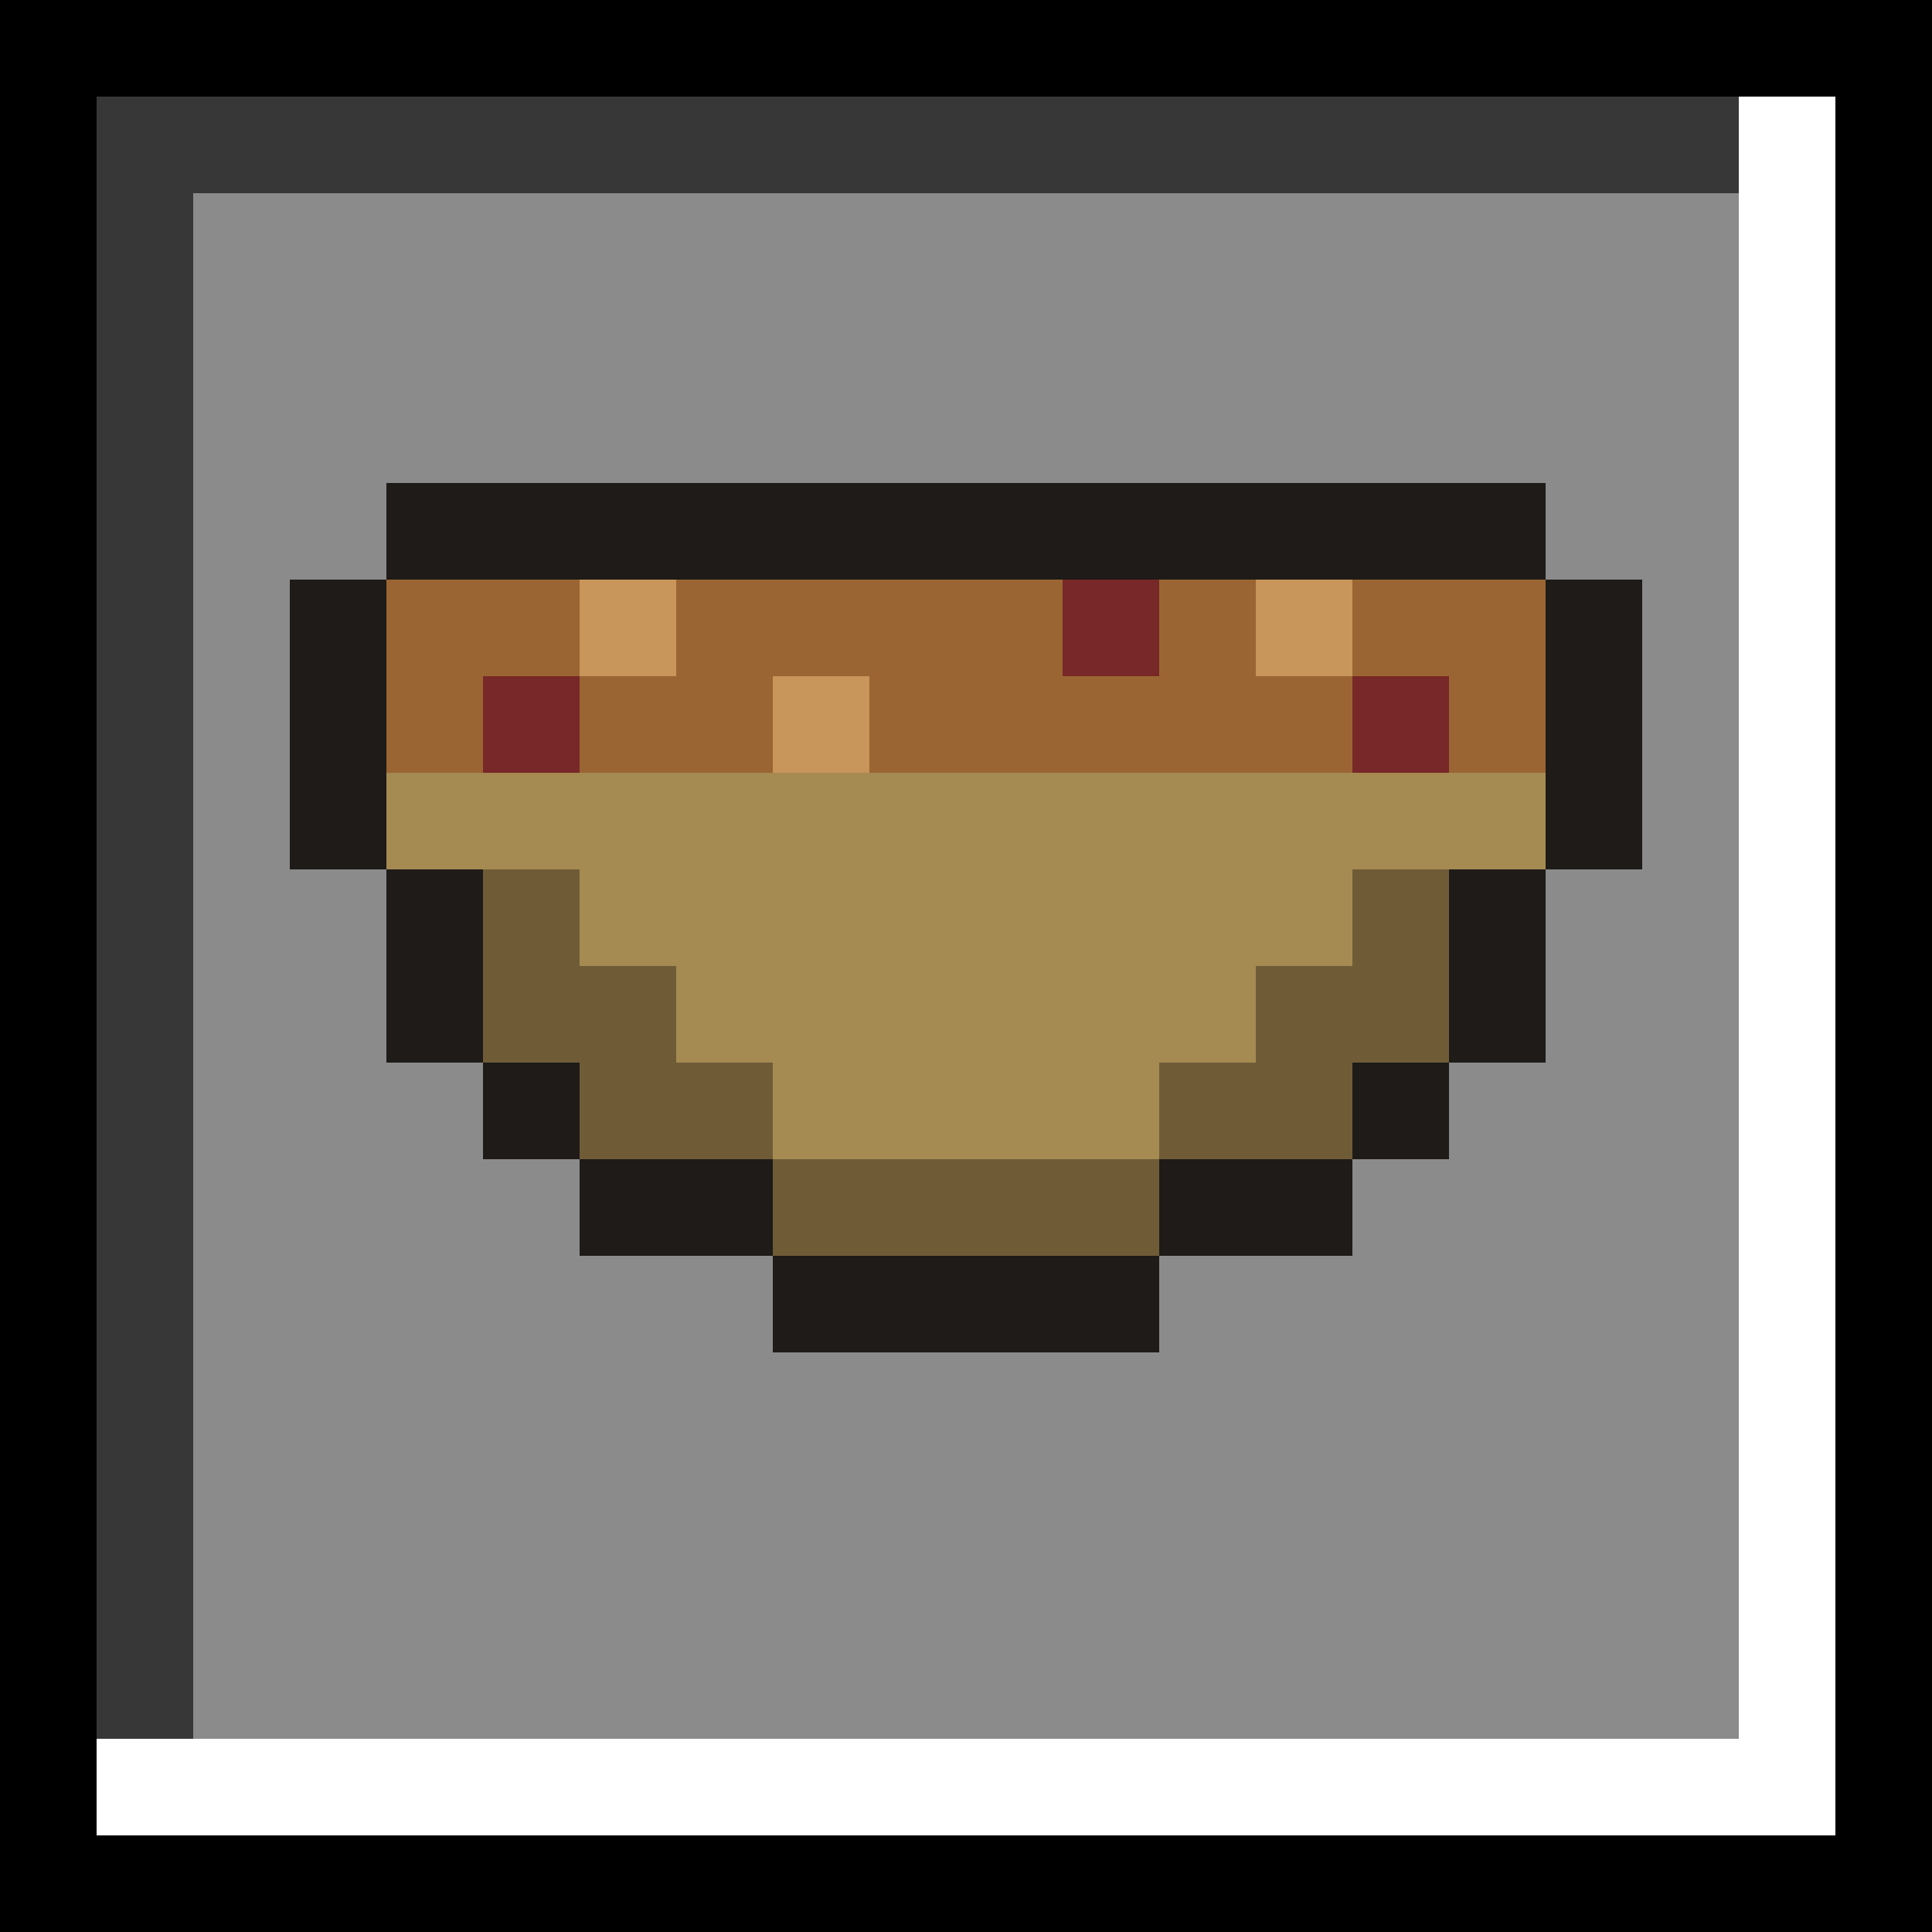
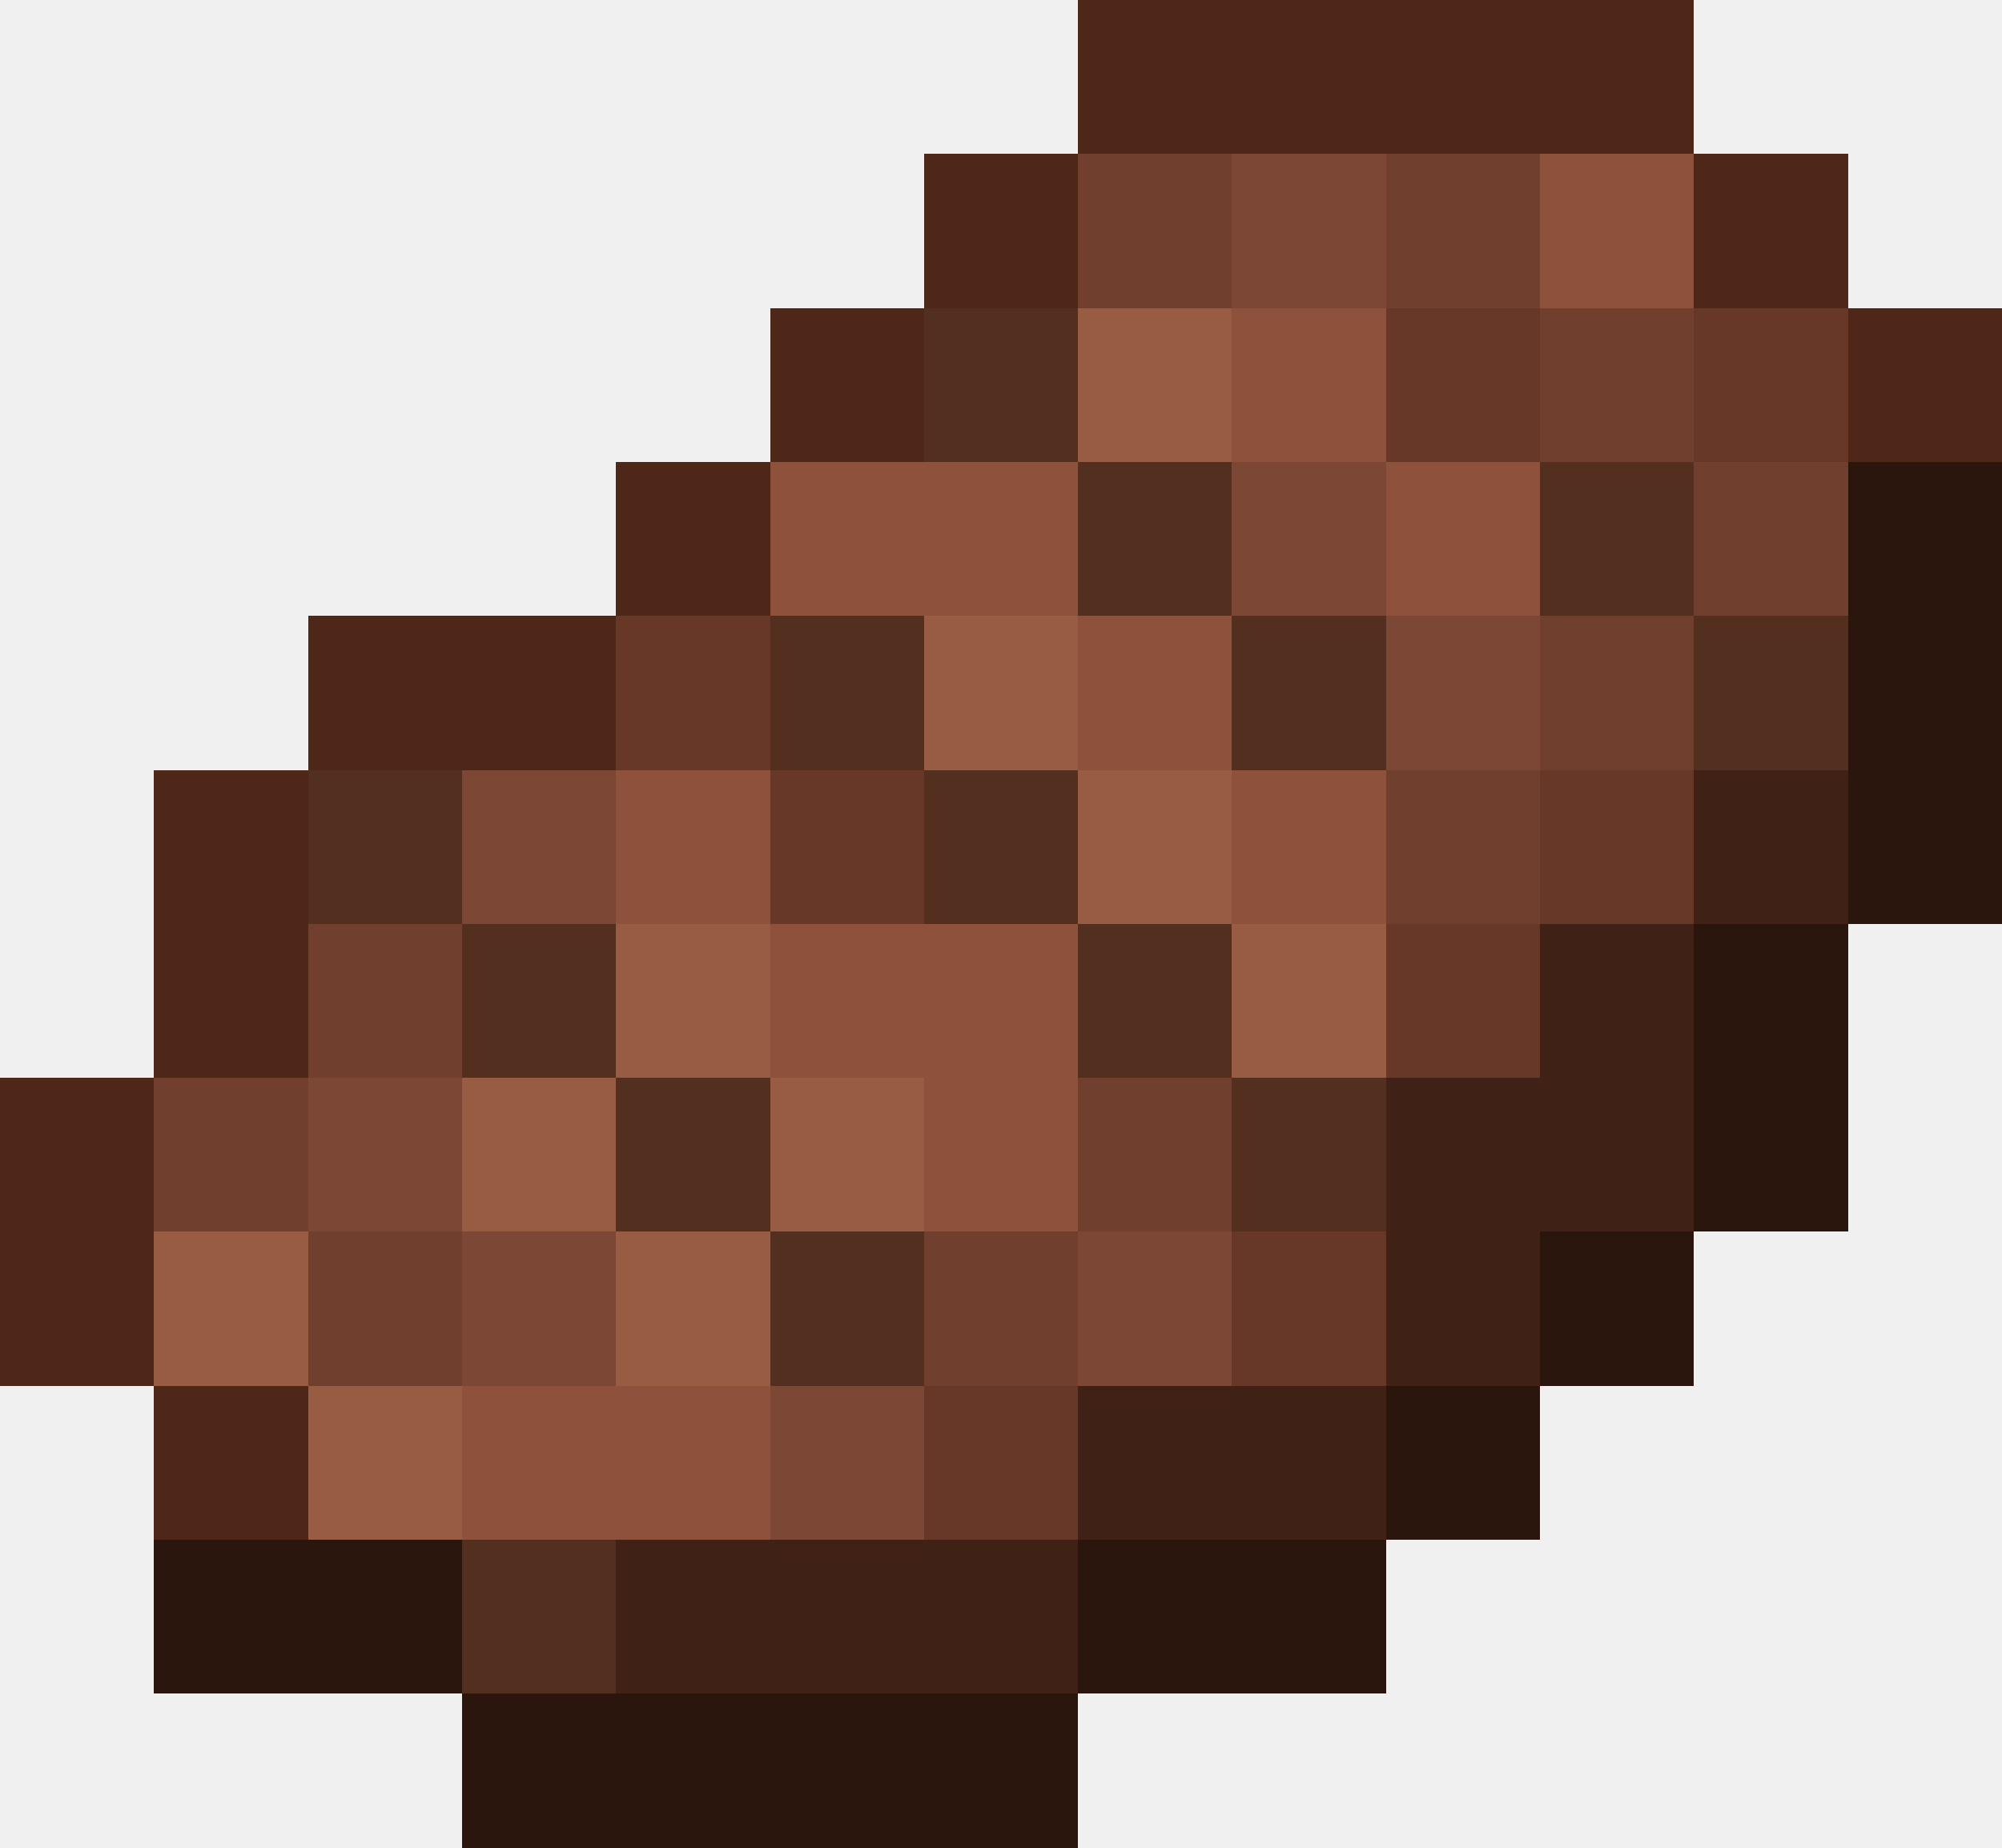
- <svg xmlns="http://www.w3.org/2000/svg" viewBox="0 0 20 20" width="30" height="30" shape-rendering="crispEdges">
-   <rect x="0" y="0" width="20" height="20" fill="#000" />
-   <rect x="1" y="1" width="18" height="18" fill="#ffffff" />
-   <rect x="1" y="1" width="17" height="17" fill="#373737" />
-   <rect x="2" y="2" width="16" height="16" fill="#8b8b8b" />
-   <rect x="4" y="5" width="1" height="1" fill="#1e1b18" />
-   <rect x="5" y="5" width="1" height="1" fill="#1e1b18" />
-   <rect x="6" y="5" width="1" height="1" fill="#1e1b18" />
-   <rect x="7" y="5" width="1" height="1" fill="#1e1b18" />
-   <rect x="8" y="5" width="1" height="1" fill="#1e1b18" />
-   <rect x="9" y="5" width="1" height="1" fill="#1e1b18" />
-   <rect x="10" y="5" width="1" height="1" fill="#1e1b18" />
-   <rect x="11" y="5" width="1" height="1" fill="#1e1b18" />
-   <rect x="12" y="5" width="1" height="1" fill="#1e1b18" />
-   <rect x="13" y="5" width="1" height="1" fill="#1e1b18" />
-   <rect x="14" y="5" width="1" height="1" fill="#1e1b18" />
-   <rect x="15" y="5" width="1" height="1" fill="#1e1b18" />
-   <rect x="3" y="6" width="1" height="1" fill="#1e1b18" />
-   <rect x="4" y="6" width="1" height="1" fill="#9a6532" />
-   <rect x="5" y="6" width="1" height="1" fill="#9a6532" />
-   <rect x="6" y="6" width="1" height="1" fill="#c8955a" />
-   <rect x="7" y="6" width="1" height="1" fill="#9a6532" />
-   <rect x="8" y="6" width="1" height="1" fill="#9a6532" />
-   <rect x="9" y="6" width="1" height="1" fill="#9a6532" />
-   <rect x="10" y="6" width="1" height="1" fill="#9a6532" />
-   <rect x="11" y="6" width="1" height="1" fill="#782828" />
-   <rect x="12" y="6" width="1" height="1" fill="#9a6532" />
-   <rect x="13" y="6" width="1" height="1" fill="#c8955a" />
-   <rect x="14" y="6" width="1" height="1" fill="#9a6532" />
-   <rect x="15" y="6" width="1" height="1" fill="#9a6532" />
-   <rect x="16" y="6" width="1" height="1" fill="#1e1b18" />
-   <rect x="3" y="7" width="1" height="1" fill="#1e1b18" />
-   <rect x="4" y="7" width="1" height="1" fill="#9a6532" />
-   <rect x="5" y="7" width="1" height="1" fill="#782828" />
-   <rect x="6" y="7" width="1" height="1" fill="#9a6532" />
-   <rect x="7" y="7" width="1" height="1" fill="#9a6532" />
-   <rect x="8" y="7" width="1" height="1" fill="#c8955a" />
-   <rect x="9" y="7" width="1" height="1" fill="#9a6532" />
-   <rect x="10" y="7" width="1" height="1" fill="#9a6532" />
-   <rect x="11" y="7" width="1" height="1" fill="#9a6532" />
-   <rect x="12" y="7" width="1" height="1" fill="#9a6532" />
-   <rect x="13" y="7" width="1" height="1" fill="#9a6532" />
-   <rect x="14" y="7" width="1" height="1" fill="#782828" />
-   <rect x="15" y="7" width="1" height="1" fill="#9a6532" />
-   <rect x="16" y="7" width="1" height="1" fill="#1e1b18" />
-   <rect x="3" y="8" width="1" height="1" fill="#1e1b18" />
-   <rect x="4" y="8" width="1" height="1" fill="#a58a52" />
-   <rect x="5" y="8" width="1" height="1" fill="#a58a52" />
-   <rect x="6" y="8" width="1" height="1" fill="#a58a52" />
-   <rect x="7" y="8" width="1" height="1" fill="#a58a52" />
-   <rect x="8" y="8" width="1" height="1" fill="#a58a52" />
-   <rect x="9" y="8" width="1" height="1" fill="#a58a52" />
-   <rect x="10" y="8" width="1" height="1" fill="#a58a52" />
-   <rect x="11" y="8" width="1" height="1" fill="#a58a52" />
-   <rect x="12" y="8" width="1" height="1" fill="#a58a52" />
-   <rect x="13" y="8" width="1" height="1" fill="#a58a52" />
-   <rect x="14" y="8" width="1" height="1" fill="#a58a52" />
-   <rect x="15" y="8" width="1" height="1" fill="#a58a52" />
-   <rect x="16" y="8" width="1" height="1" fill="#1e1b18" />
-   <rect x="4" y="9" width="1" height="1" fill="#1e1b18" />
-   <rect x="5" y="9" width="1" height="1" fill="#6f5c37" />
-   <rect x="6" y="9" width="1" height="1" fill="#a58a52" />
-   <rect x="7" y="9" width="1" height="1" fill="#a58a52" />
-   <rect x="8" y="9" width="1" height="1" fill="#a58a52" />
-   <rect x="9" y="9" width="1" height="1" fill="#a58a52" />
-   <rect x="10" y="9" width="1" height="1" fill="#a58a52" />
-   <rect x="11" y="9" width="1" height="1" fill="#a58a52" />
-   <rect x="12" y="9" width="1" height="1" fill="#a58a52" />
-   <rect x="13" y="9" width="1" height="1" fill="#a58a52" />
-   <rect x="14" y="9" width="1" height="1" fill="#6f5c37" />
-   <rect x="15" y="9" width="1" height="1" fill="#1e1b18" />
-   <rect x="4" y="10" width="1" height="1" fill="#1e1b18" />
-   <rect x="5" y="10" width="1" height="1" fill="#6f5c37" />
-   <rect x="6" y="10" width="1" height="1" fill="#6f5c37" />
-   <rect x="7" y="10" width="1" height="1" fill="#a58a52" />
-   <rect x="8" y="10" width="1" height="1" fill="#a58a52" />
-   <rect x="9" y="10" width="1" height="1" fill="#a58a52" />
-   <rect x="10" y="10" width="1" height="1" fill="#a58a52" />
-   <rect x="11" y="10" width="1" height="1" fill="#a58a52" />
-   <rect x="12" y="10" width="1" height="1" fill="#a58a52" />
-   <rect x="13" y="10" width="1" height="1" fill="#6f5c37" />
-   <rect x="14" y="10" width="1" height="1" fill="#6f5c37" />
-   <rect x="15" y="10" width="1" height="1" fill="#1e1b18" />
-   <rect x="5" y="11" width="1" height="1" fill="#1e1b18" />
-   <rect x="6" y="11" width="1" height="1" fill="#6f5c37" />
-   <rect x="7" y="11" width="1" height="1" fill="#6f5c37" />
-   <rect x="8" y="11" width="1" height="1" fill="#a58a52" />
-   <rect x="9" y="11" width="1" height="1" fill="#a58a52" />
-   <rect x="10" y="11" width="1" height="1" fill="#a58a52" />
-   <rect x="11" y="11" width="1" height="1" fill="#a58a52" />
-   <rect x="12" y="11" width="1" height="1" fill="#6f5c37" />
-   <rect x="13" y="11" width="1" height="1" fill="#6f5c37" />
-   <rect x="14" y="11" width="1" height="1" fill="#1e1b18" />
-   <rect x="6" y="12" width="1" height="1" fill="#1e1b18" />
-   <rect x="7" y="12" width="1" height="1" fill="#1e1b18" />
-   <rect x="8" y="12" width="1" height="1" fill="#6f5c37" />
-   <rect x="9" y="12" width="1" height="1" fill="#6f5c37" />
-   <rect x="10" y="12" width="1" height="1" fill="#6f5c37" />
-   <rect x="11" y="12" width="1" height="1" fill="#6f5c37" />
-   <rect x="12" y="12" width="1" height="1" fill="#1e1b18" />
-   <rect x="13" y="12" width="1" height="1" fill="#1e1b18" />
-   <rect x="8" y="13" width="1" height="1" fill="#1e1b18" />
-   <rect x="9" y="13" width="1" height="1" fill="#1e1b18" />
-   <rect x="10" y="13" width="1" height="1" fill="#1e1b18" />
-   <rect x="11" y="13" width="1" height="1" fill="#1e1b18" />
+ <svg xmlns="http://www.w3.org/2000/svg" viewBox="0 0 13 12" width="26" height="24" shape-rendering="crispEdges">
+   <rect x="7" y="0" width="4" height="1" fill="#4e2719" />
+   <rect x="6" y="1" width="1" height="1" fill="#4e2719" />
+   <rect x="7" y="1" width="1" height="1" fill="#713f2d" />
+   <rect x="8" y="1" width="1" height="1" fill="#7c4835" />
+   <rect x="9" y="1" width="1" height="1" fill="#713f2d" />
+   <rect x="10" y="1" width="1" height="1" fill="#8e523c" />
+   <rect x="11" y="1" width="1" height="1" fill="#4e2719" />
+   <rect x="5" y="2" width="1" height="1" fill="#4e2719" />
+   <rect x="6" y="2" width="1" height="1" fill="#522f1f" />
+   <rect x="7" y="2" width="1" height="1" fill="#985c43" />
+   <rect x="8" y="2" width="1" height="1" fill="#8e523c" />
+   <rect x="9" y="2" width="1" height="1" fill="#673728" />
+   <rect x="10" y="2" width="1" height="1" fill="#713f2d" />
+   <rect x="11" y="2" width="1" height="1" fill="#673728" />
+   <rect x="12" y="2" width="1" height="1" fill="#4e2719" />
+   <rect x="4" y="3" width="1" height="1" fill="#4e2719" />
+   <rect x="5" y="3" width="2" height="1" fill="#8e523c" />
+   <rect x="7" y="3" width="1" height="1" fill="#522f1f" />
+   <rect x="8" y="3" width="1" height="1" fill="#7c4835" />
+   <rect x="9" y="3" width="1" height="1" fill="#8e523c" />
+   <rect x="10" y="3" width="1" height="1" fill="#522f1f" />
+   <rect x="11" y="3" width="1" height="1" fill="#713f2d" />
+   <rect x="12" y="3" width="1" height="1" fill="#2a160d" />
+   <rect x="2" y="4" width="2" height="1" fill="#4e2719" />
+   <rect x="4" y="4" width="1" height="1" fill="#673728" />
+   <rect x="5" y="4" width="1" height="1" fill="#522f1f" />
+   <rect x="6" y="4" width="1" height="1" fill="#985c43" />
+   <rect x="7" y="4" width="1" height="1" fill="#8e523c" />
+   <rect x="8" y="4" width="1" height="1" fill="#522f1f" />
+   <rect x="9" y="4" width="1" height="1" fill="#7c4835" />
+   <rect x="10" y="4" width="1" height="1" fill="#713f2d" />
+   <rect x="11" y="4" width="1" height="1" fill="#522f1f" />
+   <rect x="12" y="4" width="1" height="1" fill="#2a160d" />
+   <rect x="1" y="5" width="1" height="1" fill="#4e2719" />
+   <rect x="2" y="5" width="1" height="1" fill="#522f1f" />
+   <rect x="3" y="5" width="1" height="1" fill="#7c4835" />
+   <rect x="4" y="5" width="1" height="1" fill="#8e523c" />
+   <rect x="5" y="5" width="1" height="1" fill="#673728" />
+   <rect x="6" y="5" width="1" height="1" fill="#522f1f" />
+   <rect x="7" y="5" width="1" height="1" fill="#985c43" />
+   <rect x="8" y="5" width="1" height="1" fill="#8e523c" />
+   <rect x="9" y="5" width="1" height="1" fill="#713f2d" />
+   <rect x="10" y="5" width="1" height="1" fill="#673728" />
+   <rect x="11" y="5" width="1" height="1" fill="#3f2116" />
+   <rect x="12" y="5" width="1" height="1" fill="#2a160d" />
+   <rect x="1" y="6" width="1" height="1" fill="#4e2719" />
+   <rect x="2" y="6" width="1" height="1" fill="#713f2d" />
+   <rect x="3" y="6" width="1" height="1" fill="#522f1f" />
+   <rect x="4" y="6" width="1" height="1" fill="#985c43" />
+   <rect x="5" y="6" width="2" height="1" fill="#8e523c" />
+   <rect x="7" y="6" width="1" height="1" fill="#522f1f" />
+   <rect x="8" y="6" width="1" height="1" fill="#985c43" />
+   <rect x="9" y="6" width="1" height="1" fill="#673728" />
+   <rect x="10" y="6" width="1" height="1" fill="#3f2116" />
+   <rect x="11" y="6" width="1" height="1" fill="#2a160d" />
+   <rect x="0" y="7" width="1" height="1" fill="#4e2719" />
+   <rect x="1" y="7" width="1" height="1" fill="#713f2d" />
+   <rect x="2" y="7" width="1" height="1" fill="#7c4835" />
+   <rect x="3" y="7" width="1" height="1" fill="#985c43" />
+   <rect x="4" y="7" width="1" height="1" fill="#522f1f" />
+   <rect x="5" y="7" width="1" height="1" fill="#985c43" />
+   <rect x="6" y="7" width="1" height="1" fill="#8e523c" />
+   <rect x="7" y="7" width="1" height="1" fill="#713f2d" />
+   <rect x="8" y="7" width="1" height="1" fill="#522f1f" />
+   <rect x="9" y="7" width="2" height="1" fill="#3f2116" />
+   <rect x="11" y="7" width="1" height="1" fill="#2a160d" />
+   <rect x="0" y="8" width="1" height="1" fill="#4e2719" />
+   <rect x="1" y="8" width="1" height="1" fill="#985c43" />
+   <rect x="2" y="8" width="1" height="1" fill="#713f2d" />
+   <rect x="3" y="8" width="1" height="1" fill="#7c4835" />
+   <rect x="4" y="8" width="1" height="1" fill="#985c43" />
+   <rect x="5" y="8" width="1" height="1" fill="#522f1f" />
+   <rect x="6" y="8" width="1" height="1" fill="#713f2d" />
+   <rect x="7" y="8" width="1" height="1" fill="#7c4835" />
+   <rect x="8" y="8" width="1" height="1" fill="#673728" />
+   <rect x="9" y="8" width="1" height="1" fill="#3f2116" />
+   <rect x="10" y="8" width="1" height="1" fill="#2a160d" />
+   <rect x="1" y="9" width="1" height="1" fill="#4e2719" />
+   <rect x="2" y="9" width="1" height="1" fill="#985c43" />
+   <rect x="3" y="9" width="2" height="1" fill="#8e523c" />
+   <rect x="5" y="9" width="1" height="1" fill="#7c4835" />
+   <rect x="6" y="9" width="1" height="1" fill="#673728" />
+   <rect x="7" y="9" width="2" height="1" fill="#3f2116" />
+   <rect x="9" y="9" width="1" height="1" fill="#2a160d" />
+   <rect x="1" y="10" width="2" height="1" fill="#2a160d" />
+   <rect x="3" y="10" width="1" height="1" fill="#522f1f" />
+   <rect x="4" y="10" width="3" height="1" fill="#3f2116" />
+   <rect x="7" y="10" width="2" height="1" fill="#2a160d" />
+   <rect x="3" y="11" width="4" height="1" fill="#2a160d" />
</svg>
